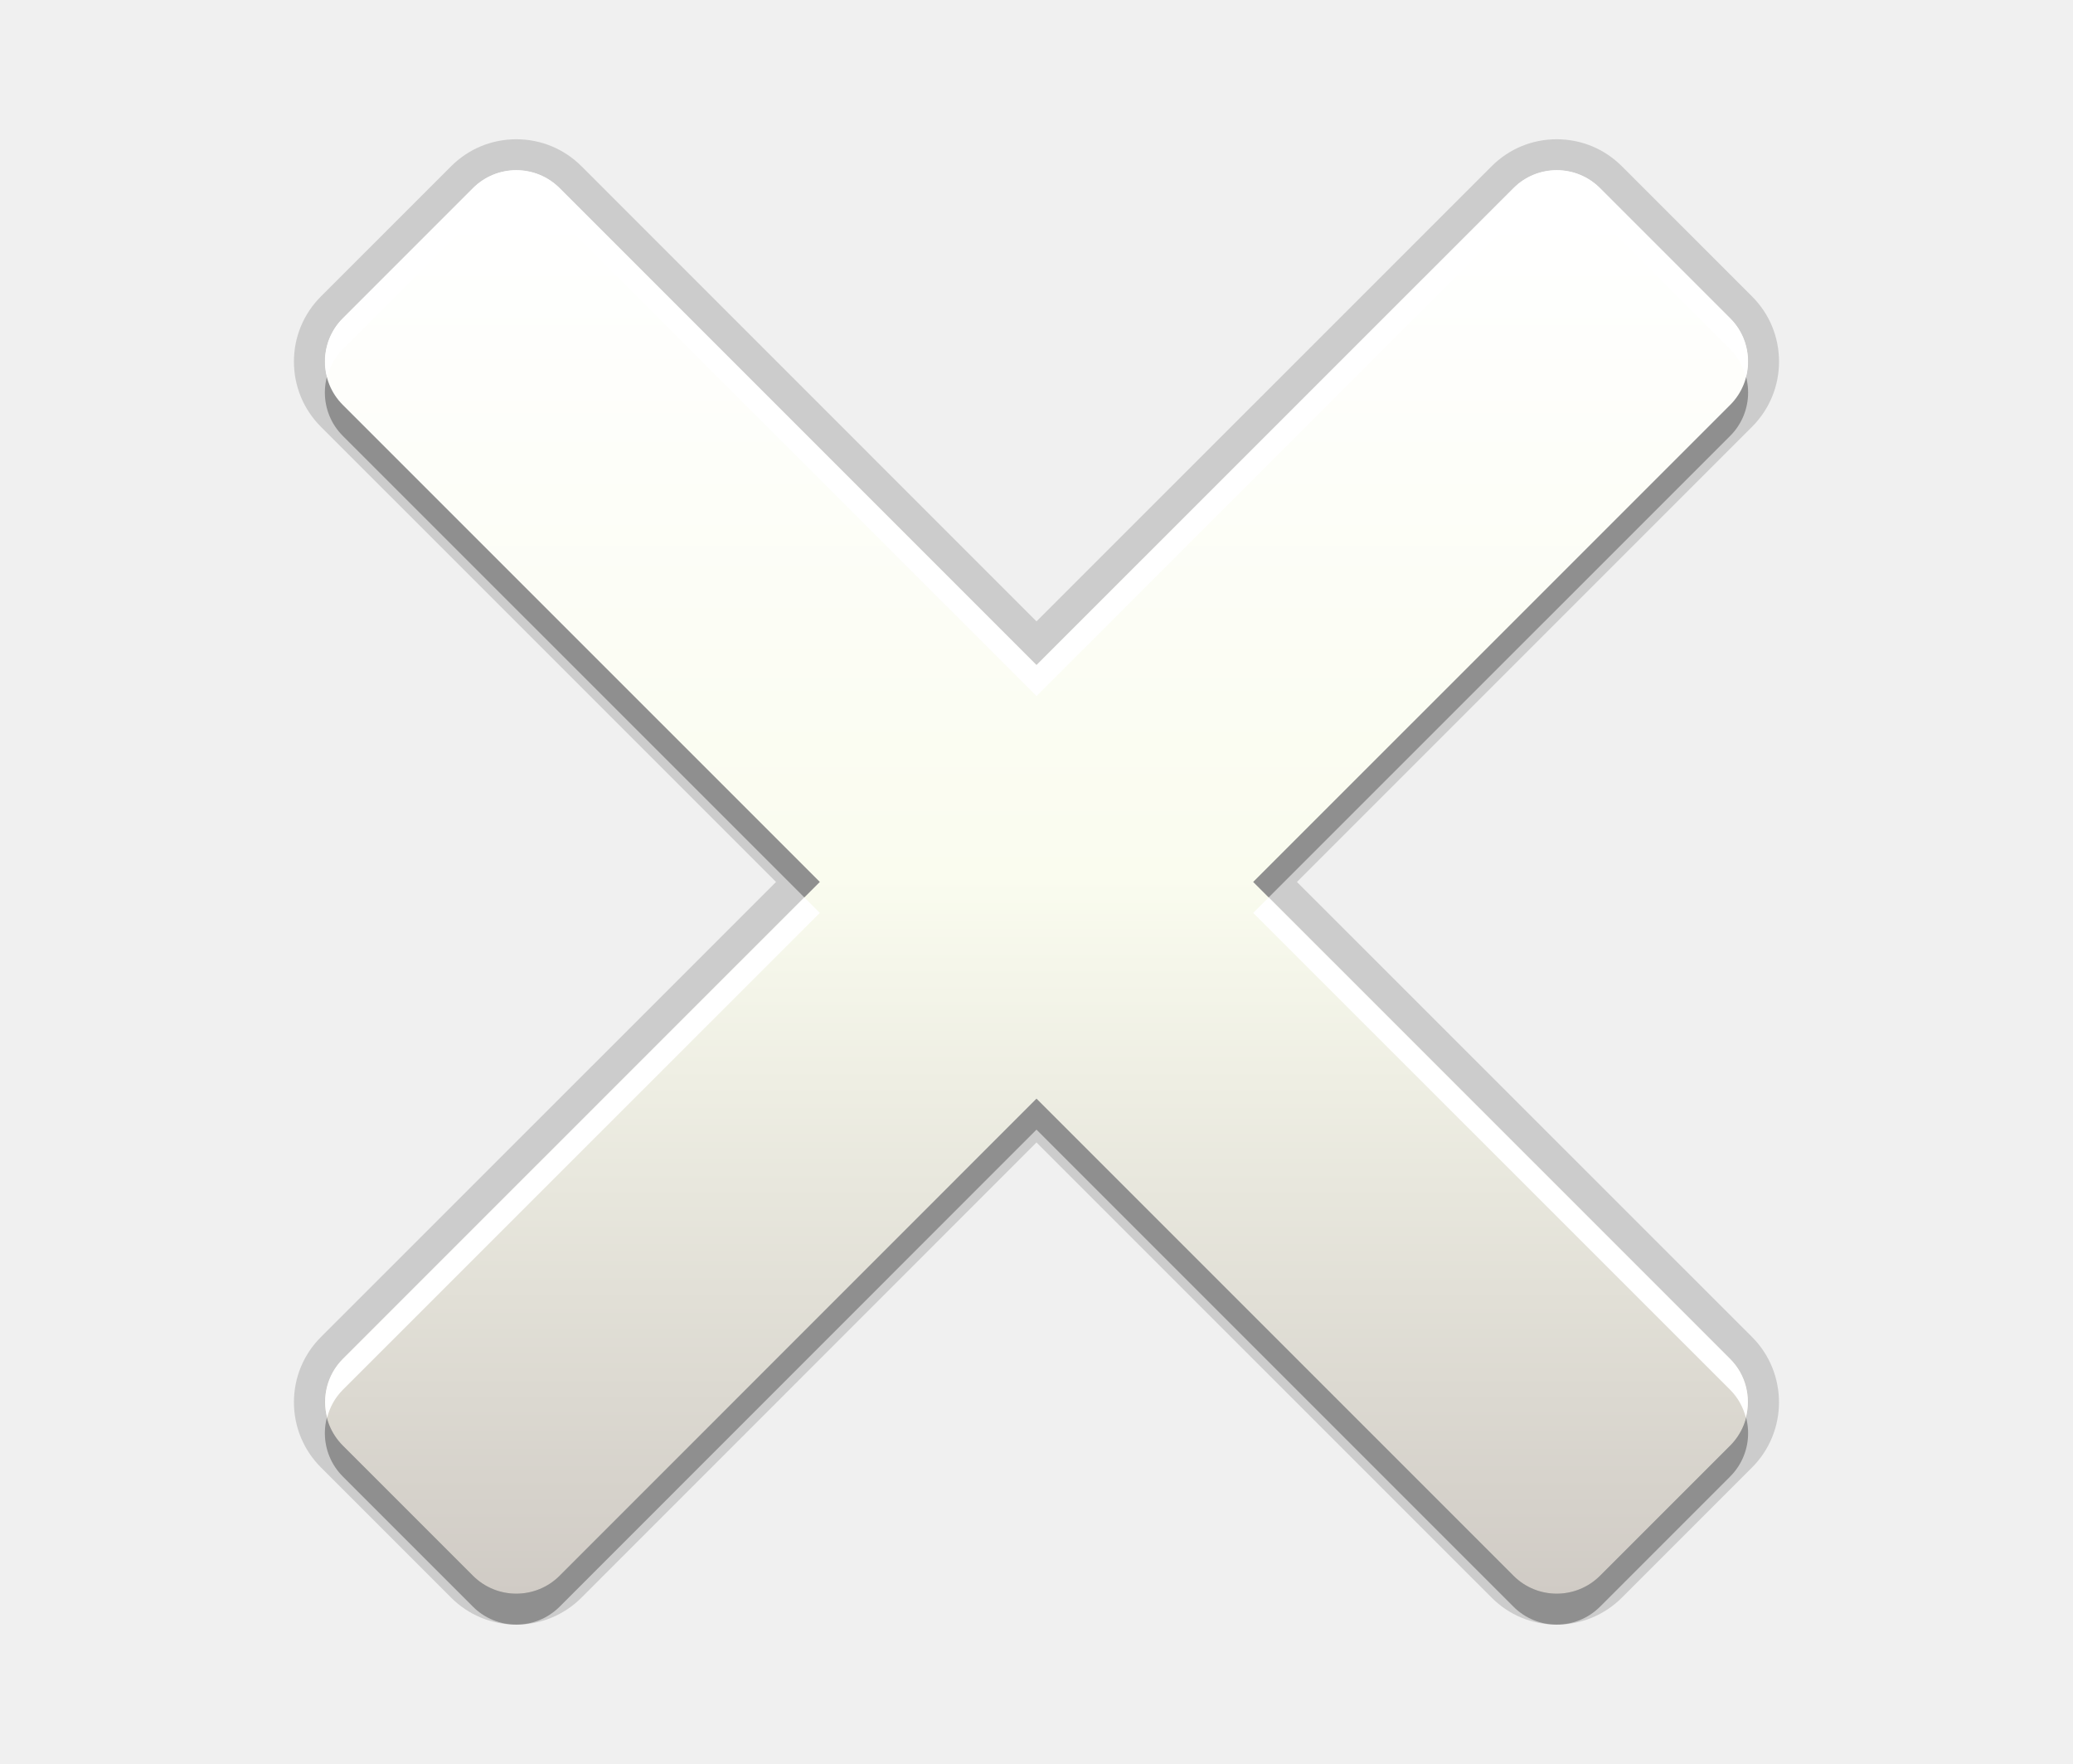
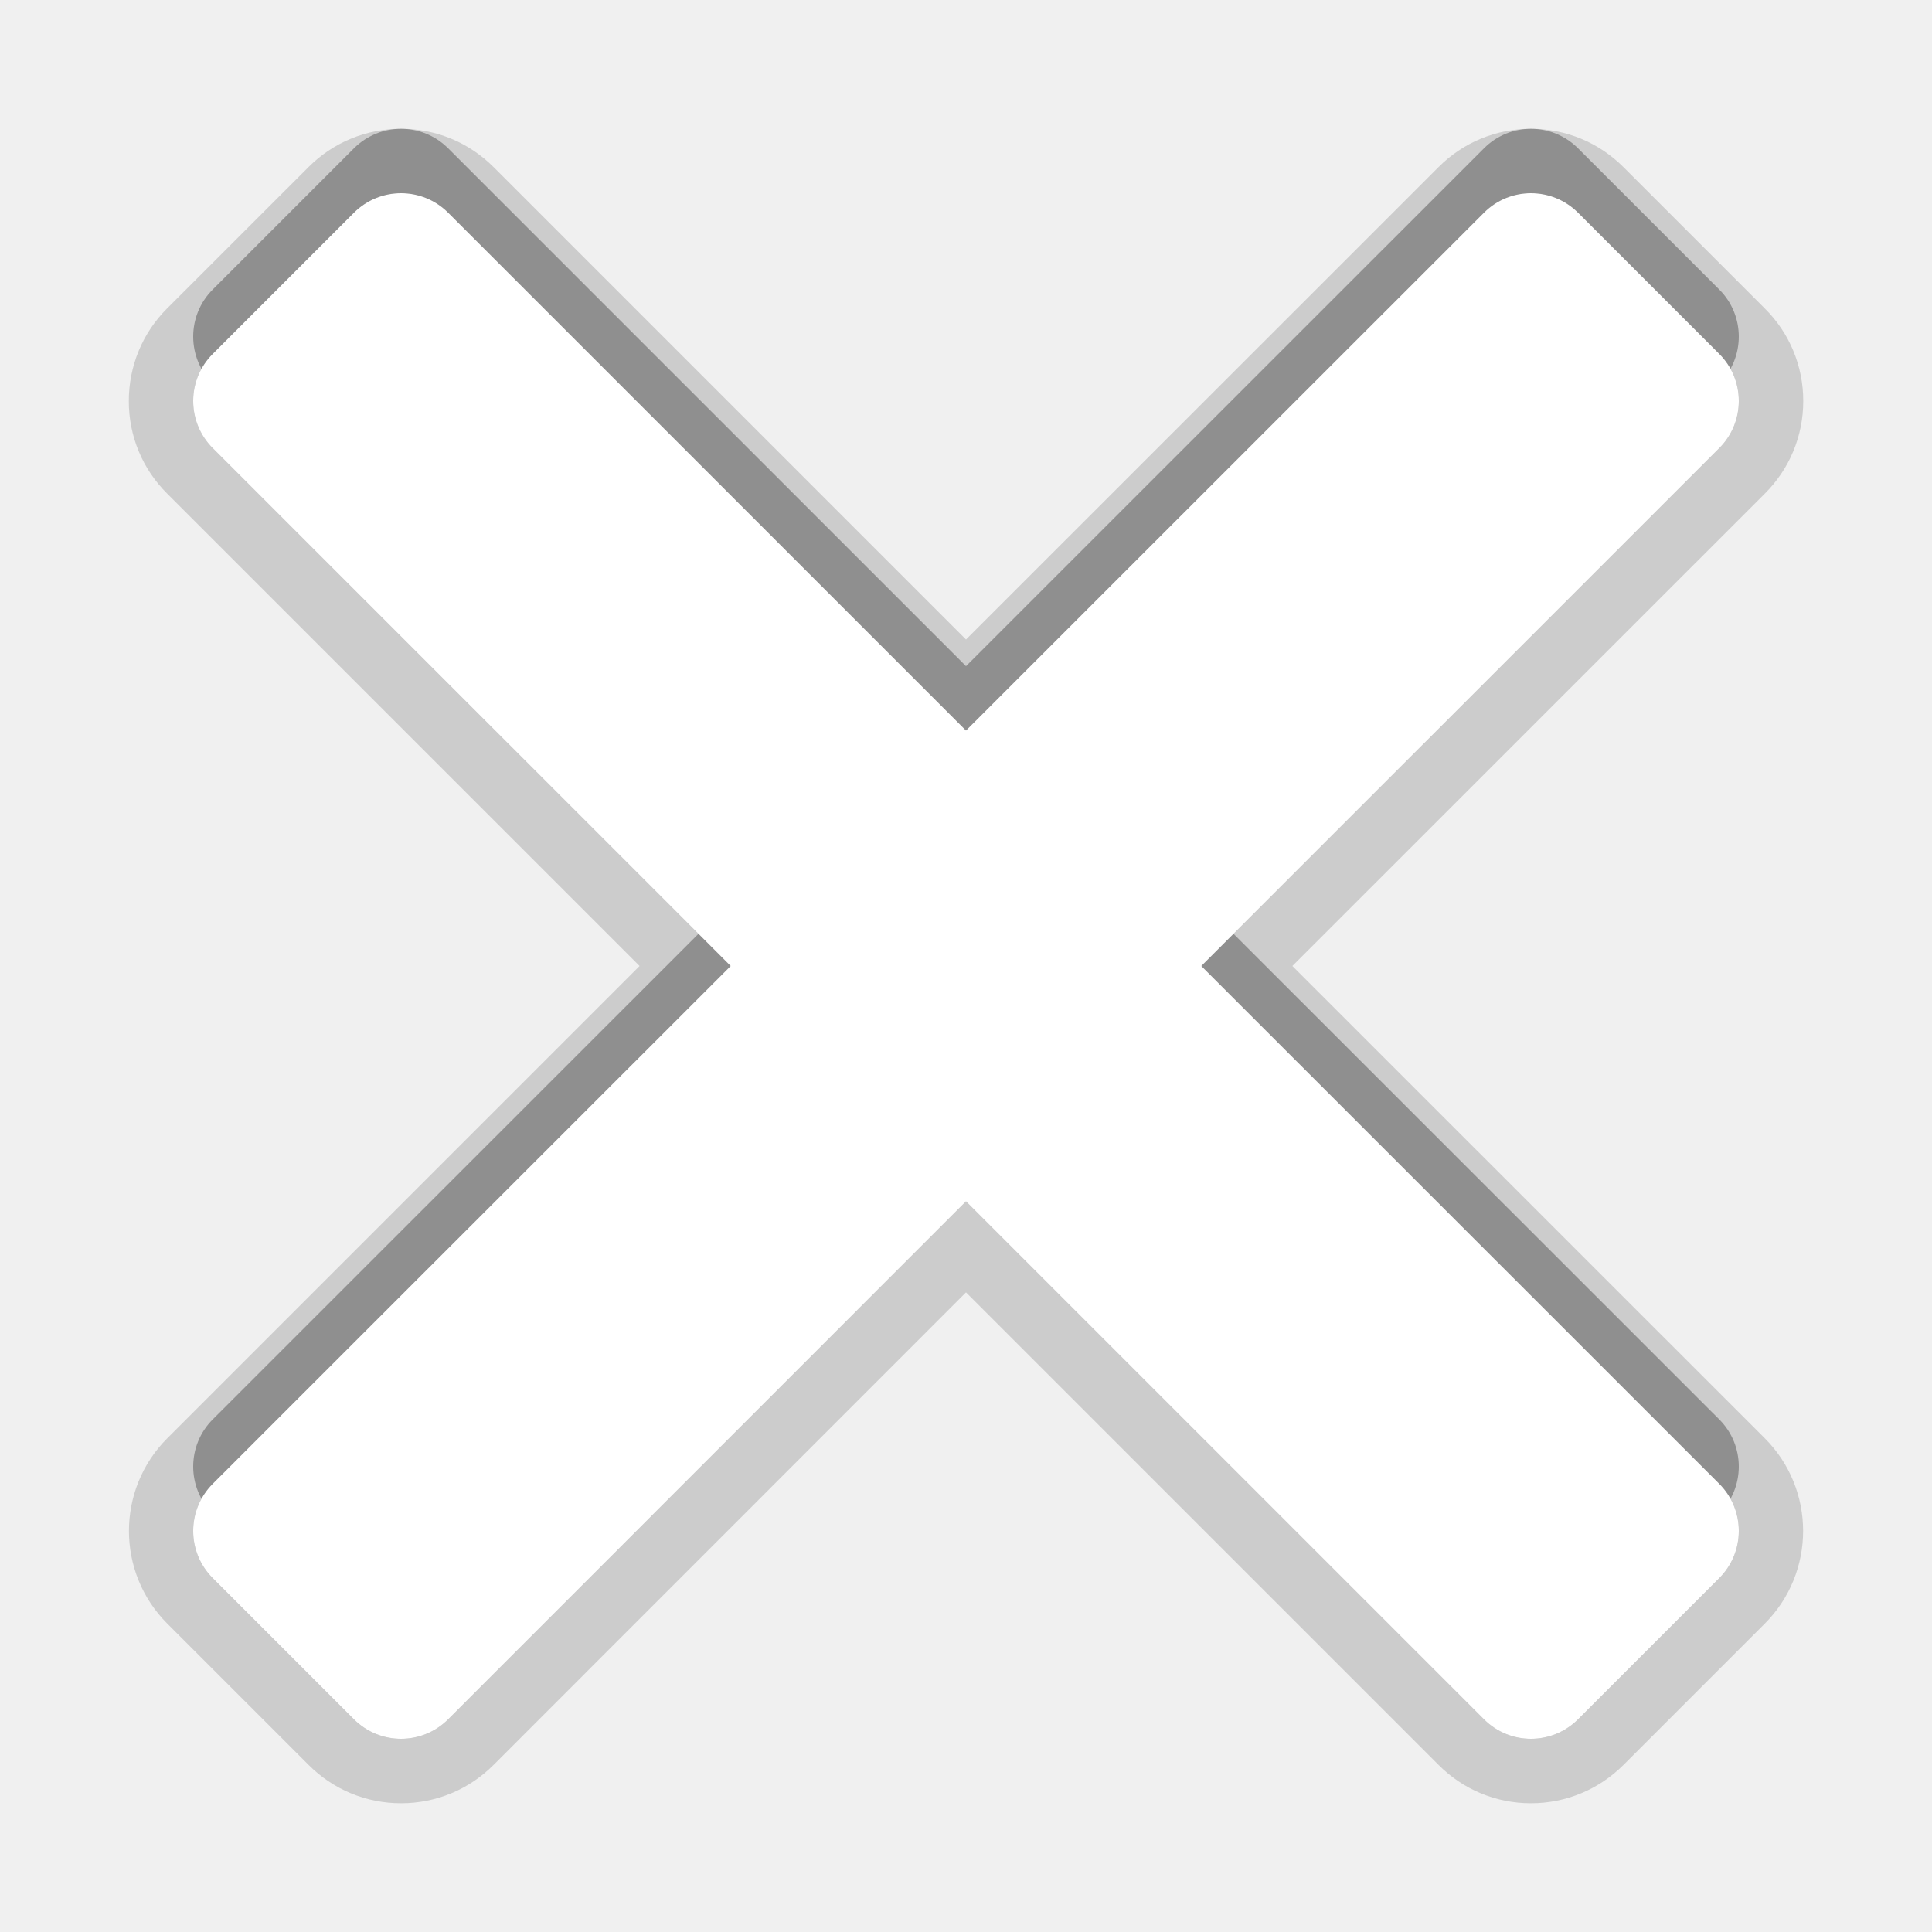
- <svg xmlns="http://www.w3.org/2000/svg" version="1.1" x="0px" y="0px" width="67px" height="57px" viewBox="0 0 67 57" enable-background="new 0 0 67 57" xml:space="preserve">
-   <defs>
- </defs>
-   <rect id="BOUNDING_BOX_1_" fill="none" width="67" height="57" />
-   <path opacity="0.3" d="M40.504,29.5l15.415-15.413c0.774-0.773,0.774-2.031,0-2.802l-4.204-4.204c-0.774-0.775-2.028-0.775-2.8,0  L33.5,22.493L18.089,7.081c-0.775-0.775-2.029-0.775-2.804,0l-4.204,4.204c-0.775,0.771-0.775,2.029,0,2.802L26.496,29.5  L11.081,44.911c-0.775,0.775-0.775,2.029,0,2.804l4.204,4.204c0.774,0.774,2.029,0.774,2.804,0L33.5,36.504l15.415,15.415  c0.771,0.774,2.025,0.774,2.8,0l4.204-4.204c0.774-0.774,0.774-2.028,0-2.804L40.504,29.5z" />
-   <path opacity="0.15" d="M50.313,52.5c-0.796,0-1.545-0.311-2.106-0.875L33.5,36.918L18.796,51.626  c-0.564,0.563-1.313,0.874-2.109,0.874c-0.797,0-1.545-0.311-2.109-0.874l-4.204-4.204C9.811,46.858,9.5,46.109,9.5,45.313  s0.31-1.545,0.874-2.109L25.082,28.5L10.374,13.794C9.81,13.231,9.5,12.482,9.5,11.684c0-0.797,0.312-1.546,0.875-2.107l4.203-4.202  C15.141,4.811,15.89,4.5,16.687,4.5c0.796,0,1.545,0.31,2.109,0.874L33.5,20.079L48.208,5.374C48.769,4.811,49.517,4.5,50.313,4.5  s1.545,0.311,2.108,0.874l4.204,4.204c0.563,0.56,0.873,1.308,0.874,2.105c0,0.798-0.311,1.548-0.875,2.111L41.918,28.5  l14.708,14.704c1.162,1.164,1.162,3.056,0,4.218l-4.204,4.204C51.858,52.189,51.109,52.5,50.313,52.5z" />
-   <path opacity="0.15" d="M40.504,28.5l15.415-15.413c0.774-0.773,0.774-2.031,0-2.802l-4.204-4.204c-0.774-0.775-2.028-0.775-2.8,0  L33.5,21.493L18.089,6.081c-0.775-0.775-2.029-0.775-2.804,0l-4.204,4.204c-0.775,0.771-0.775,2.029,0,2.802L26.496,28.5  L11.081,43.911c-0.775,0.775-0.775,2.029,0,2.804l4.204,4.204c0.774,0.774,2.029,0.774,2.804,0L33.5,35.504l15.415,15.415  c0.771,0.774,2.025,0.774,2.8,0l4.204-4.204c0.774-0.774,0.774-2.028,0-2.804L40.504,28.5z" />
-   <linearGradient id="SVGID_1_" gradientUnits="userSpaceOnUse" x1="33.501" y1="51.5" x2="33.501" y2="5.5">
-     <stop offset="0" style="stop-color:#D0CBC5" />
-     <stop offset="0.503" style="stop-color:#FAFCEF" />
-     <stop offset="0.969" style="stop-color:#FFFFFF" />
-   </linearGradient>
-   <path fill="url(#SVGID_1_)" d="M40.504,28.5l15.415-15.413c0.774-0.773,0.774-2.031,0-2.802l-4.204-4.204  c-0.774-0.775-2.028-0.775-2.8,0L33.5,21.493L18.089,6.081c-0.775-0.775-2.029-0.775-2.804,0l-4.204,4.204  c-0.775,0.771-0.775,2.029,0,2.802L26.496,28.5L11.081,43.911c-0.775,0.775-0.775,2.029,0,2.804l4.204,4.204  c0.774,0.774,2.029,0.774,2.804,0L33.5,35.504l15.415,15.415c0.771,0.774,2.025,0.774,2.8,0l4.204-4.204  c0.774-0.774,0.774-2.028,0-2.804L40.504,28.5z" />
-   <path fill="#FFFFFF" d="M11.081,11.285l4.204-4.204c0.774-0.775,2.029-0.775,2.804,0L33.5,22.493L48.915,7.081  c0.771-0.775,2.025-0.775,2.8,0l4.204,4.204c0.259,0.257,0.423,0.571,0.509,0.9c0.172-0.659,0.007-1.387-0.509-1.9l-4.204-4.204  c-0.774-0.775-2.028-0.775-2.8,0L33.5,21.493L18.089,6.081c-0.775-0.775-2.029-0.775-2.804,0l-4.204,4.204  c-0.516,0.514-0.681,1.242-0.509,1.9C10.658,11.856,10.822,11.542,11.081,11.285z" />
-   <path fill="#FFFFFF" d="M11.081,44.911L26.496,29.5l-0.5-0.5L11.081,43.911c-0.517,0.517-0.681,1.244-0.509,1.902  C10.658,45.483,10.822,45.17,11.081,44.911z" />
-   <path fill="#FFFFFF" d="M41.004,29l-0.5,0.5l15.415,15.411c0.259,0.259,0.423,0.572,0.509,0.902  c0.172-0.658,0.007-1.386-0.509-1.902L41.004,29z" />
+ <svg xmlns="http://www.w3.org/2000/svg" version="1.1" x="0px" y="0px" width="30px" height="30px" viewBox="0 0 30 30" enable-background="new 0 0 30 30" xml:space="preserve">
+   <g id="DO_NOT_EDIT_-_BOUNDING_BOX">
+     <rect id="BOUNDING_BOX" fill="none" width="30" height="30" />
+   </g>
+   <g id="PLACE_YOUR_GRAPHIC_HERE">
+     <g>
+       <path opacity="0.3" d="M18.654,14l8.043-8.042c0.404-0.403,0.404-1.06,0-1.462l-2.193-2.193c-0.404-0.404-1.059-0.404-1.461,0                          L15,10.344L6.959,2.303c-0.404-0.404-1.059-0.404-1.463,0L3.303,4.496c-0.404,0.402-0.404,1.059,0,1.462L11.346,14l-8.043,8.041                          c-0.404,0.404-0.404,1.059,0,1.463l2.193,2.193c0.404,0.404,1.059,0.404,1.463,0L15,17.654l8.043,8.043                          c0.402,0.404,1.057,0.404,1.461,0l2.193-2.193c0.404-0.404,0.404-1.059,0-1.463L18.654,14z" />
+       <path opacity="0.15" d="M23.772,28.001c-0.544,0-1.055-0.213-1.438-0.599L15,20.068l-7.334,7.336                          c-0.384,0.385-0.895,0.597-1.438,0.597s-1.054-0.212-1.438-0.597l-2.193-2.193c-0.793-0.793-0.793-2.084,0-2.877L9.931,15                          L2.596,7.665C2.211,7.282,1.999,6.77,2,6.226S2.212,5.17,2.597,4.787l2.192-2.191C5.173,2.211,5.684,2,6.228,2                          s1.054,0.212,1.438,0.596L15,9.93l7.336-7.334C22.718,2.212,23.229,2,23.772,2c0.543,0,1.054,0.212,1.438,0.596l2.193,2.193                          C27.788,5.17,28,5.681,28.001,6.226c0,0.544-0.212,1.056-0.598,1.44L20.068,15l7.336,7.334c0.793,0.793,0.793,2.084,0,2.877                          l-2.193,2.193C24.826,27.789,24.315,28.001,23.772,28.001z" />
+       <path opacity="0.15" d="M18.654,15l8.043-8.042c0.404-0.403,0.404-1.06,0-1.462l-2.193-2.193c-0.404-0.404-1.059-0.404-1.461,0                          L15,11.344L6.959,3.303c-0.404-0.404-1.059-0.404-1.463,0L3.303,5.496c-0.404,0.402-0.404,1.059,0,1.462L11.346,15l-8.043,8.041                          c-0.404,0.404-0.404,1.059,0,1.463l2.193,2.193c0.404,0.404,1.059,0.404,1.463,0L15,18.654l8.043,8.043                          c0.402,0.404,1.057,0.404,1.461,0l2.193-2.193c0.404-0.404,0.404-1.059,0-1.463L18.654,15z" />
+       <path fill="#FFFFFF" d="M18.654,15l8.043-8.042c0.404-0.403,0.404-1.06,0-1.462l-2.193-2.193c-0.404-0.404-1.059-0.404-1.461,0                          L15,11.344L6.959,3.303c-0.404-0.404-1.059-0.404-1.463,0L3.303,5.496c-0.404,0.402-0.404,1.059,0,1.462L11.346,15l-8.043,8.041                          c-0.404,0.404-0.404,1.059,0,1.463l2.193,2.193c0.404,0.404,1.059,0.404,1.463,0L15,18.654l8.043,8.043                          c0.402,0.404,1.057,0.404,1.461,0l2.193-2.193c0.404-0.404,0.404-1.059,0-1.463L18.654,15z" />
+       <rect fill="none" width="30" height="30" />
+     </g>
+   </g>
</svg>
